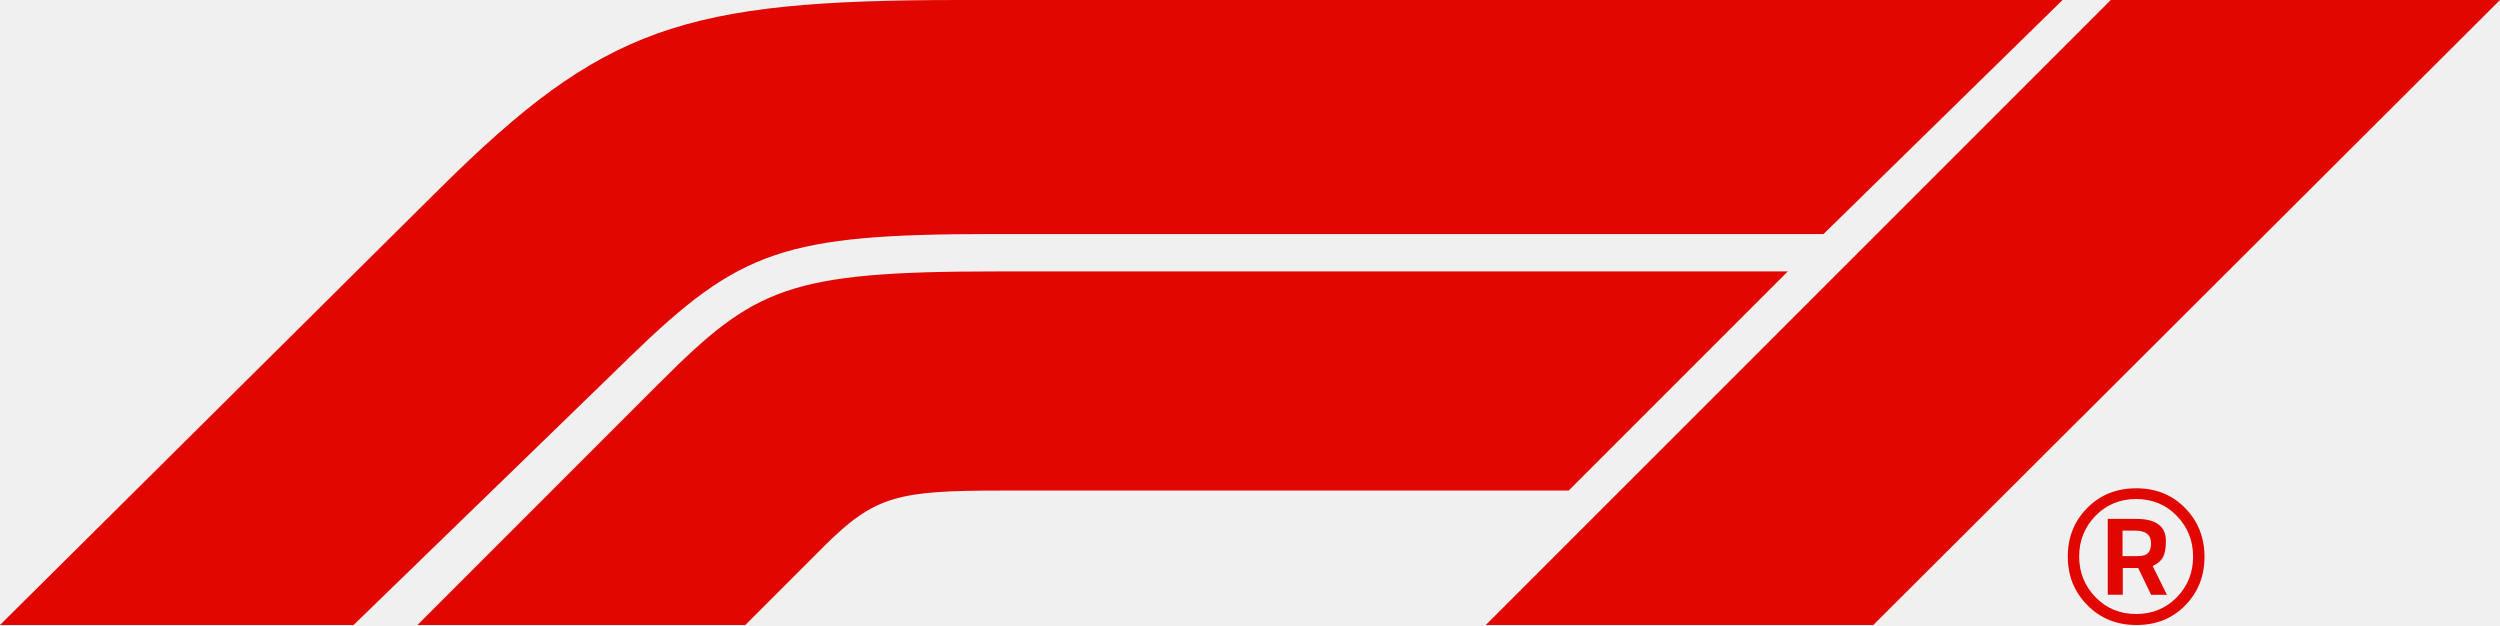
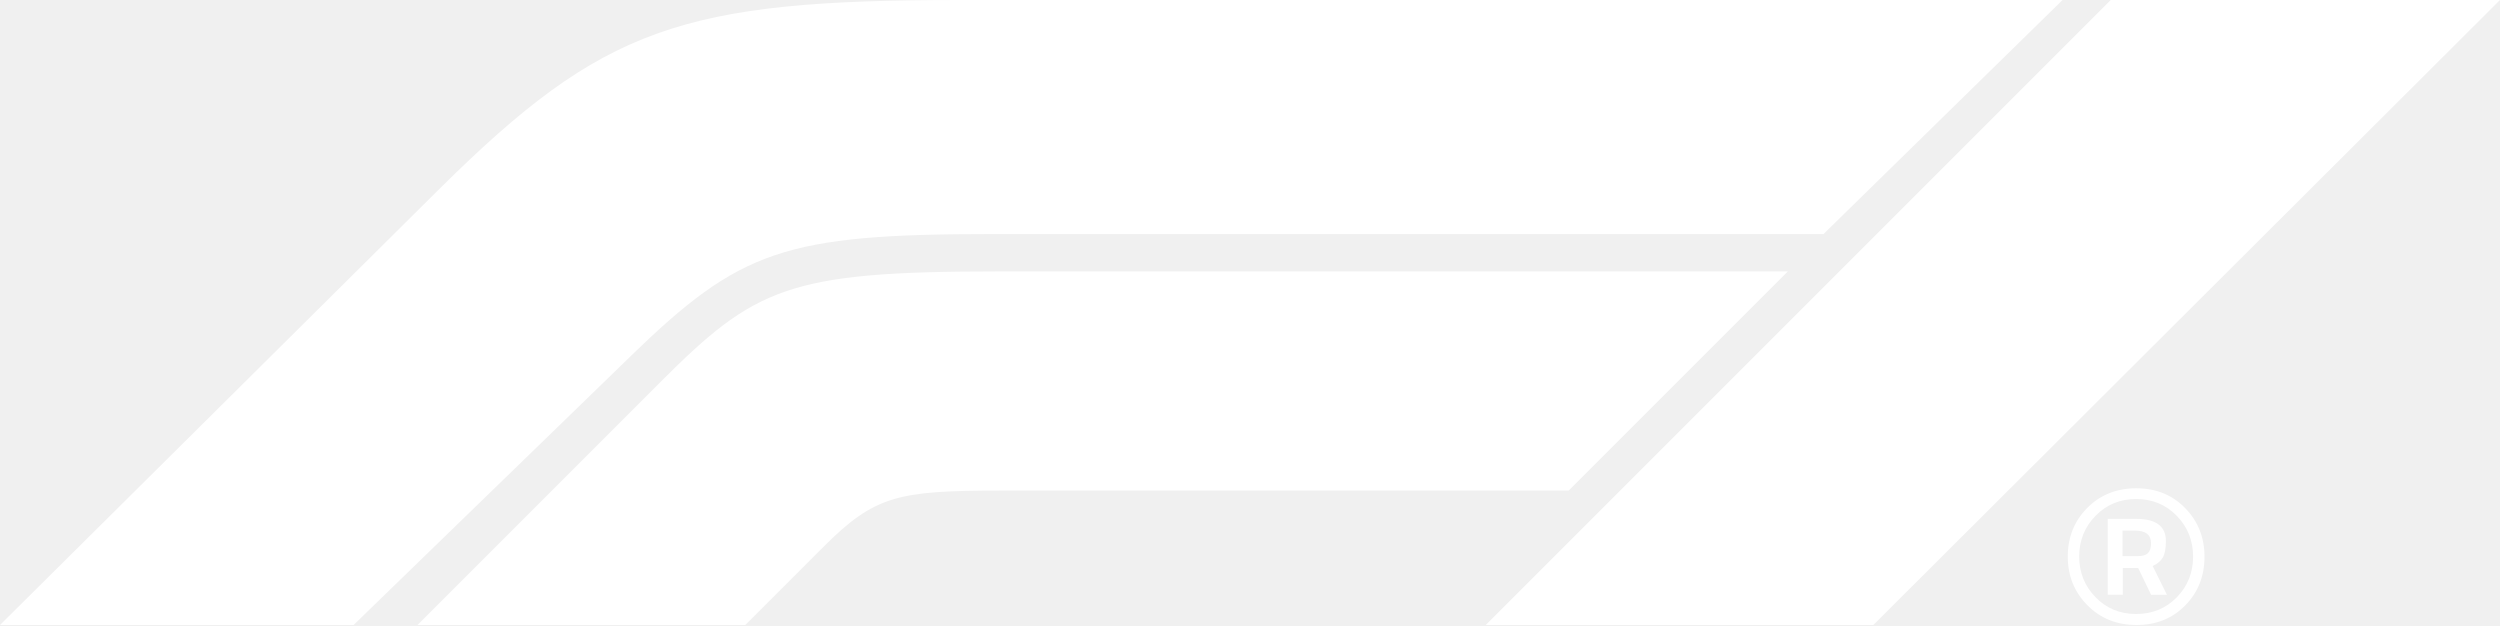
<svg xmlns="http://www.w3.org/2000/svg" viewBox="0 0 1600 400.001">
  <g clip-path="url(#clip0_47001_481:S13:)">
-     <path d="M1367.21 312.501C1379.83 312.501 1390.25 316.71 1398.5 325.168C1406.75 333.626 1410.88 344.001 1410.88 356.334C1410.88 368.667 1406.79 379.043 1398.58 387.418C1390.38 395.793 1380 400.001 1367.38 400.001C1354.75 400.001 1344.25 395.792 1335.92 387.334C1327.54 378.876 1323.38 368.501 1323.38 356.168C1323.38 343.835 1327.54 333.459 1335.83 325.084C1344.13 316.709 1354.59 312.501 1367.21 312.501ZM1167.04 149.792H635.292C501.959 149.792 473.584 160.083 403.667 227.875H403.708L226.292 400H0L281.542 120.583C386.208 17 436.667 4.27469e-06 615.125 0H1320.04L1167.04 149.792ZM1144.21 173.708L1003.96 313.958H641.125C574.625 313.958 559.917 317.083 526.917 350.083L477 400H267.167L422.292 244.875C483.209 184 504.209 173.708 638.5 173.708H1144.21ZM1600 0L1198.92 400H950.875L1350.88 0H1600ZM1367.13 319.376C1356.79 319.376 1348.13 322.96 1341.13 330.126C1334.17 337.293 1330.67 345.96 1330.67 356.168C1330.67 366.376 1334.17 375.042 1341.13 382.209C1348.09 389.376 1356.75 392.959 1367.13 392.959C1377.5 392.959 1386.13 389.418 1393.13 382.293C1400.09 375.168 1403.58 366.501 1403.58 356.251C1403.58 346.001 1400.09 337.293 1393.13 330.126C1386.17 322.959 1377.5 319.376 1367.13 319.376ZM1367.21 332.084C1373.5 332.084 1378.25 333.251 1381.42 335.626C1384.58 337.959 1386.17 341.501 1386.17 346.209C1386.17 350.917 1385.54 354.417 1384.25 356.709C1382.96 359.001 1380.79 360.834 1377.71 362.251L1386.83 380.668H1376.71L1368.42 363.501H1358.63L1358.58 363.459V380.626H1348.96V332.084H1367.21ZM1358.42 355.918H1368.21C1371.21 355.918 1373.38 355.293 1374.67 354.001C1376 352.709 1376.67 350.626 1376.67 347.751C1376.67 342.293 1373.25 339.584 1366.38 339.584H1358.42V355.918Z" fill="#E10600" />
+     <path d="M1367.21 312.501C1379.83 312.501 1390.25 316.71 1398.5 325.168C1406.75 333.626 1410.88 344.001 1410.88 356.334C1410.88 368.667 1406.79 379.043 1398.58 387.418C1390.38 395.793 1380 400.001 1367.38 400.001C1354.75 400.001 1344.25 395.792 1335.92 387.334C1327.54 378.876 1323.38 368.501 1323.38 356.168C1323.38 343.835 1327.54 333.459 1335.83 325.084C1344.13 316.709 1354.59 312.501 1367.21 312.501ZM1167.04 149.792H635.292C501.959 149.792 473.584 160.083 403.667 227.875H403.708L226.292 400H0L281.542 120.583C386.208 17 436.667 4.27469e-06 615.125 0H1320.04L1167.04 149.792ZM1144.21 173.708L1003.96 313.958H641.125C574.625 313.958 559.917 317.083 526.917 350.083L477 400H267.167L422.292 244.875C483.209 184 504.209 173.708 638.5 173.708H1144.21ZM1600 0L1198.92 400H950.875L1350.88 0H1600ZM1367.13 319.376C1356.79 319.376 1348.13 322.96 1341.13 330.126C1334.17 337.293 1330.67 345.96 1330.67 356.168C1330.67 366.376 1334.17 375.042 1341.13 382.209C1348.09 389.376 1356.75 392.959 1367.13 392.959C1377.5 392.959 1386.13 389.418 1393.13 382.293C1400.09 375.168 1403.58 366.501 1403.58 356.251C1403.58 346.001 1400.09 337.293 1393.13 330.126C1386.17 322.959 1377.5 319.376 1367.13 319.376ZM1367.21 332.084C1373.5 332.084 1378.25 333.251 1381.42 335.626C1384.58 337.959 1386.17 341.501 1386.17 346.209C1386.17 350.917 1385.54 354.417 1384.25 356.709C1382.96 359.001 1380.79 360.834 1377.71 362.251L1386.83 380.668H1376.71L1368.42 363.501H1358.63L1358.58 363.459V380.626H1348.96V332.084H1367.21ZM1358.42 355.918H1368.21C1371.21 355.918 1373.38 355.293 1374.67 354.001C1376 352.709 1376.67 350.626 1376.67 347.751C1376.67 342.293 1373.25 339.584 1366.38 339.584H1358.42V355.918Z" fill="#ffffff" />
  </g>
</svg>
